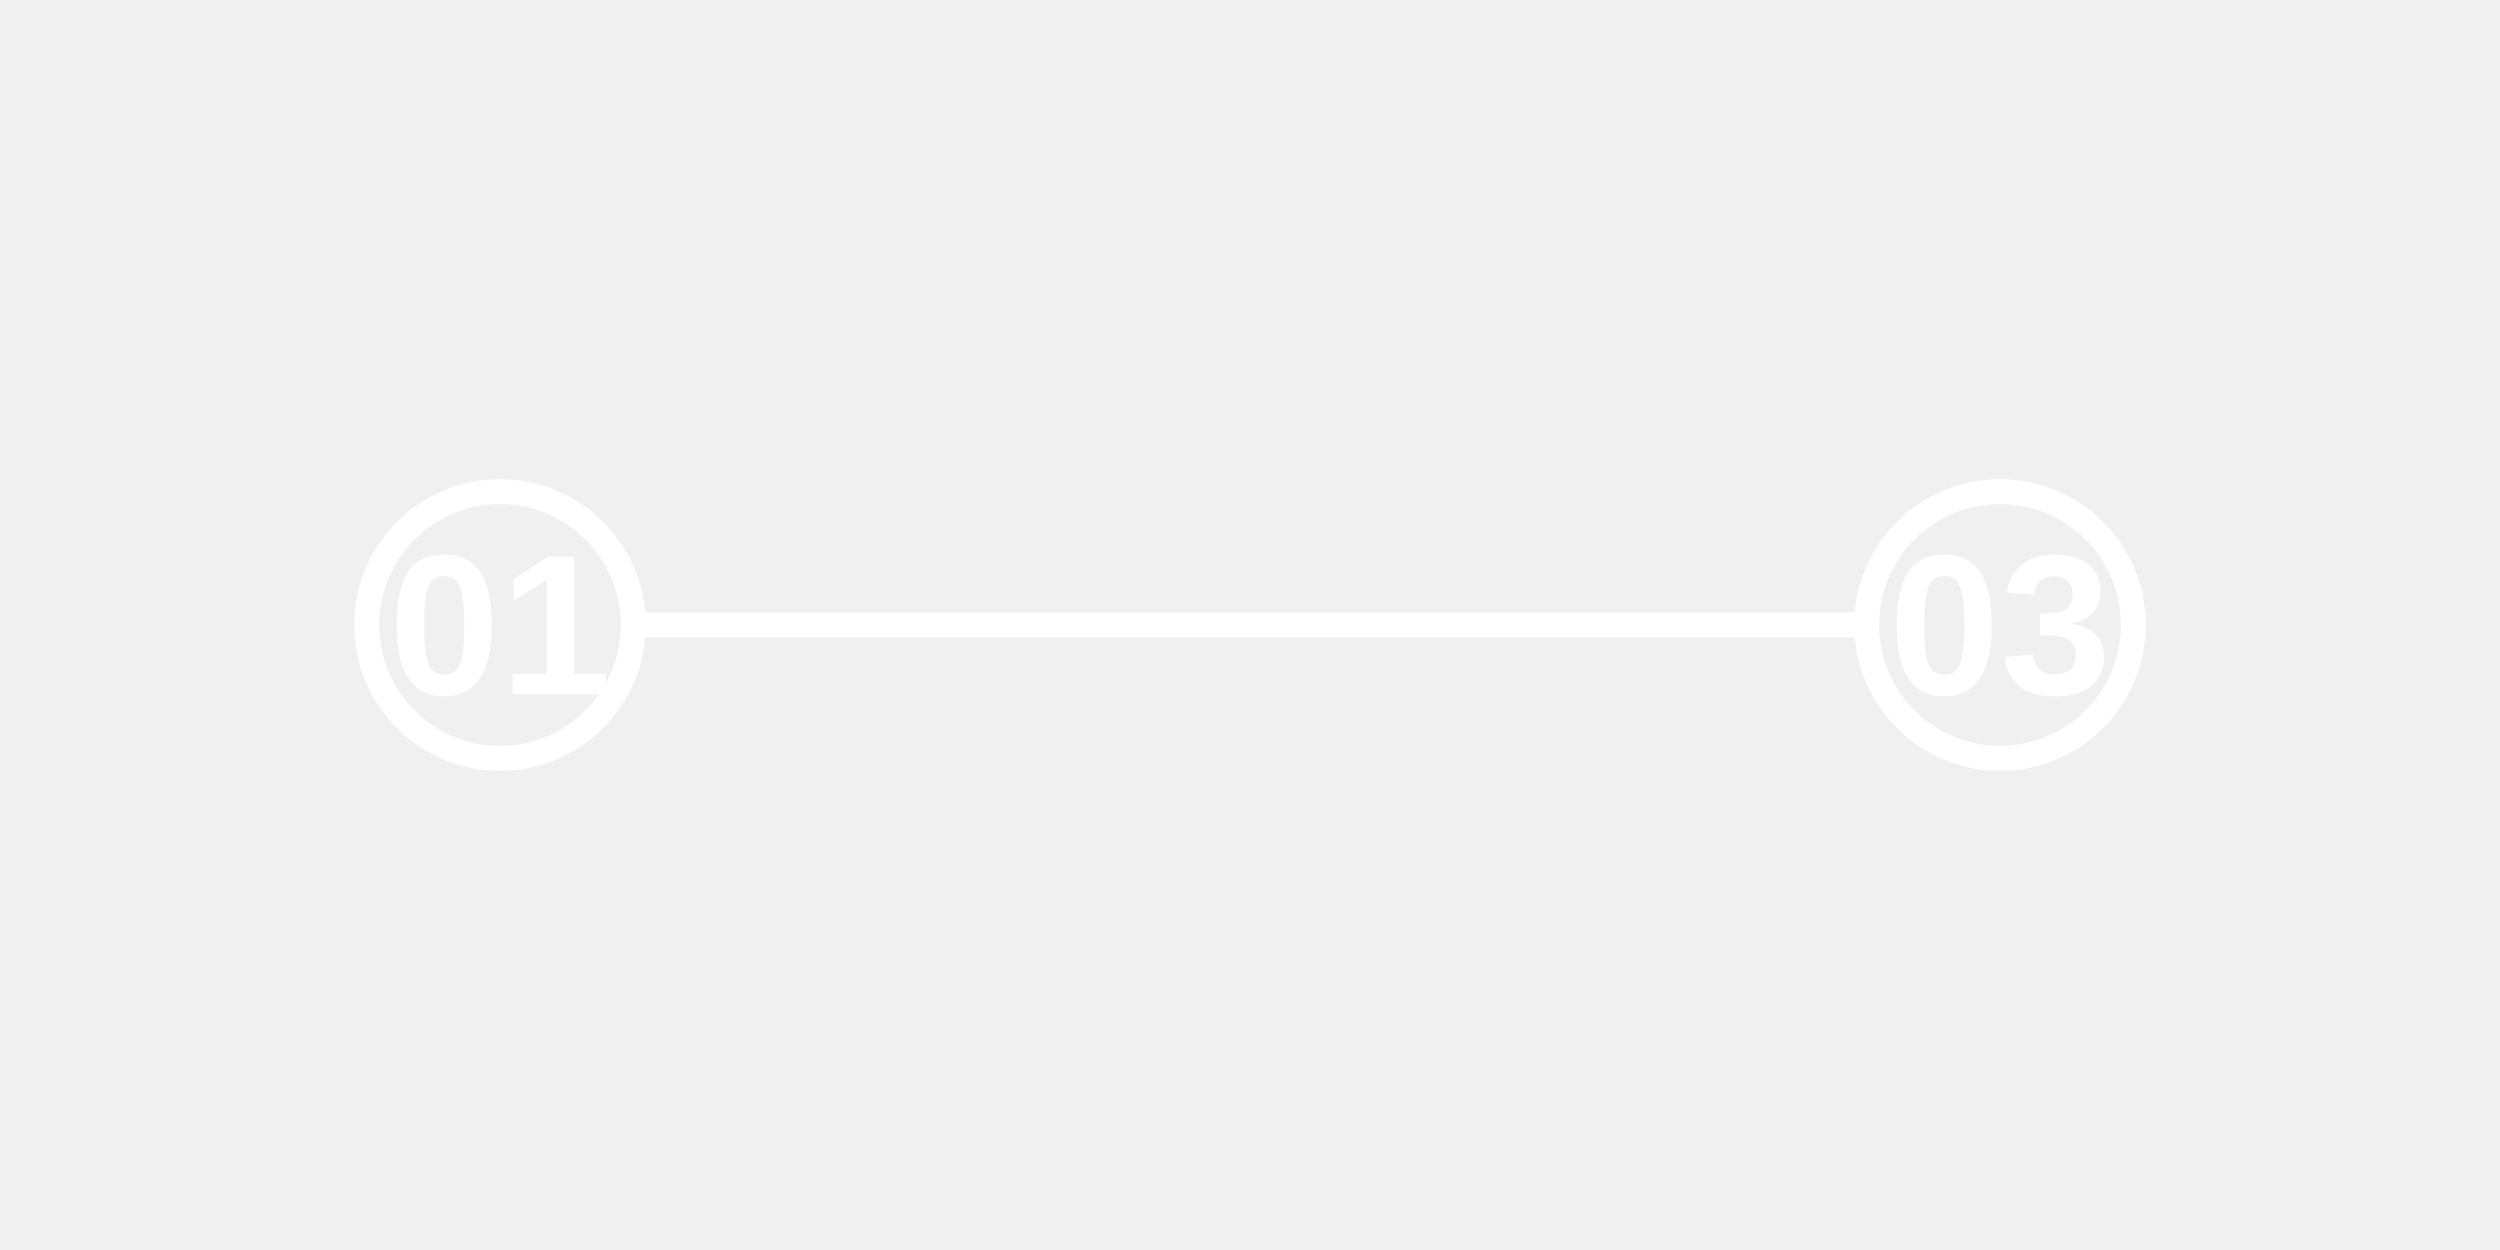
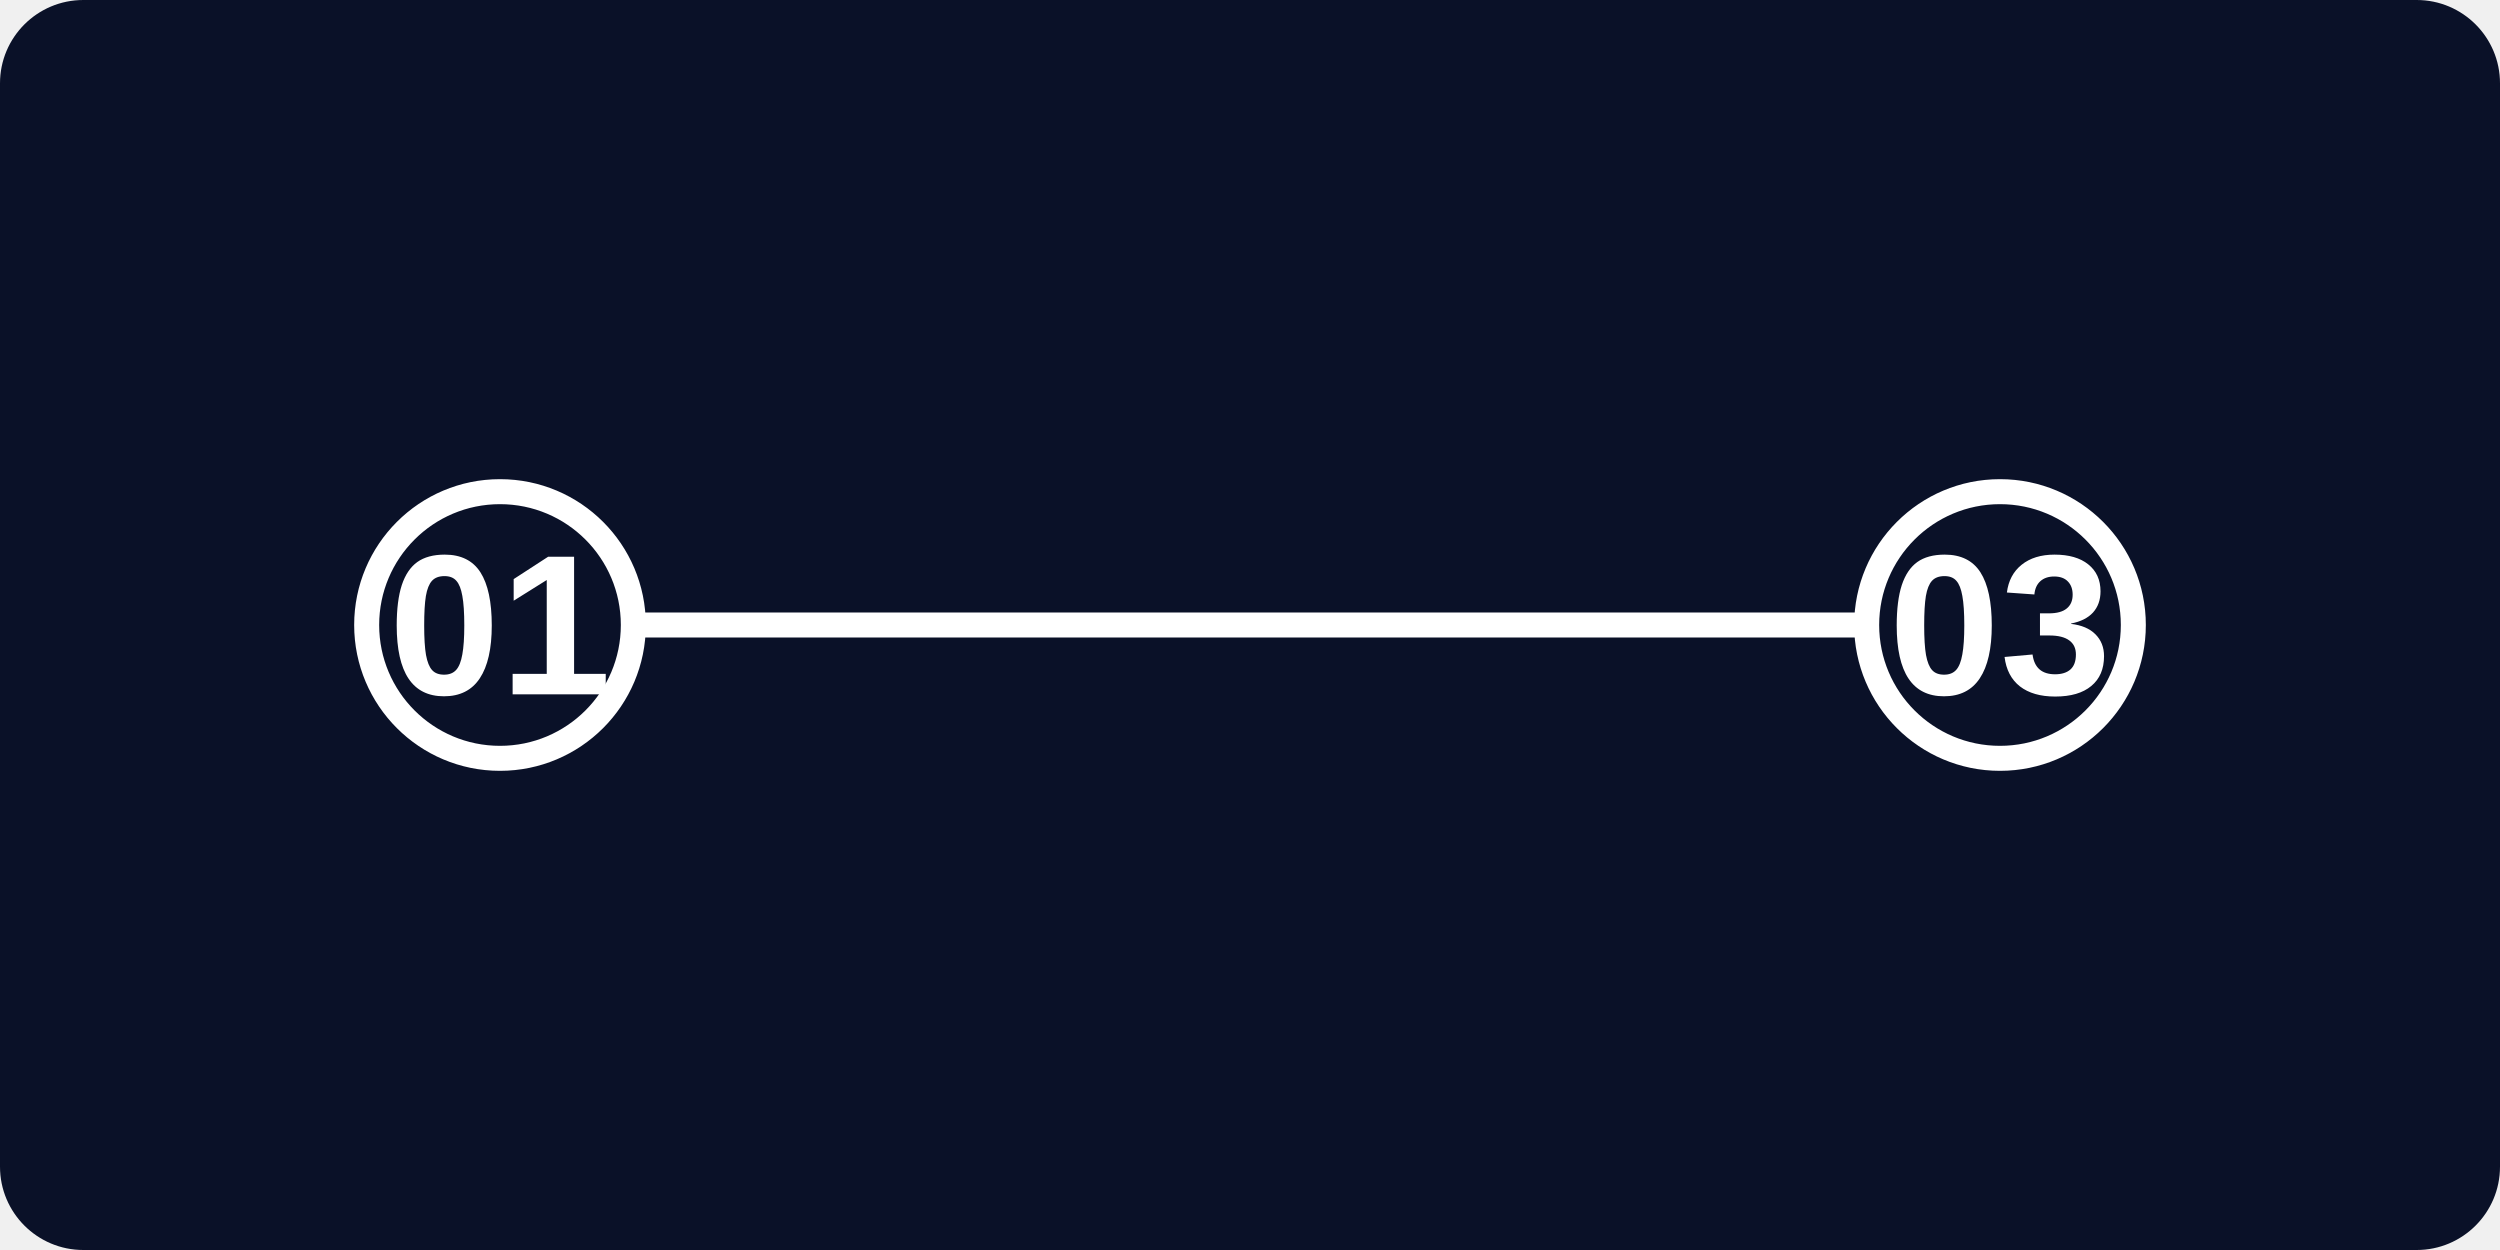
<svg xmlns="http://www.w3.org/2000/svg" viewBox="0 0 300 150" width="300" height="150">
  <defs>
    <style>
+       .bg { fill: #0a1128; }
      .circle-node { fill: none; stroke: #ffffff; stroke-width: 3; }
      .node-text { fill: #ffffff; font-family: 'Arial', sans-serif; font-weight: bold; font-size: 24px; text-anchor: middle; dominant-baseline: central; }
      .thread { stroke: #ffffff; stroke-width: 3; }
    </style>
  </defs>
+   <rect class="bg" x="0" y="0" width="300" height="150" rx="10" ry="10" />
  <line class="thread" x1="76" y1="75" x2="224" y2="75" />
  <circle class="circle-node" cx="60" cy="75" r="16" />
  <text class="node-text" x="60" y="75">01</text>
  <circle class="circle-node" cx="240" cy="75" r="16" />
  <text class="node-text" x="240" y="75">03</text>
</svg>
